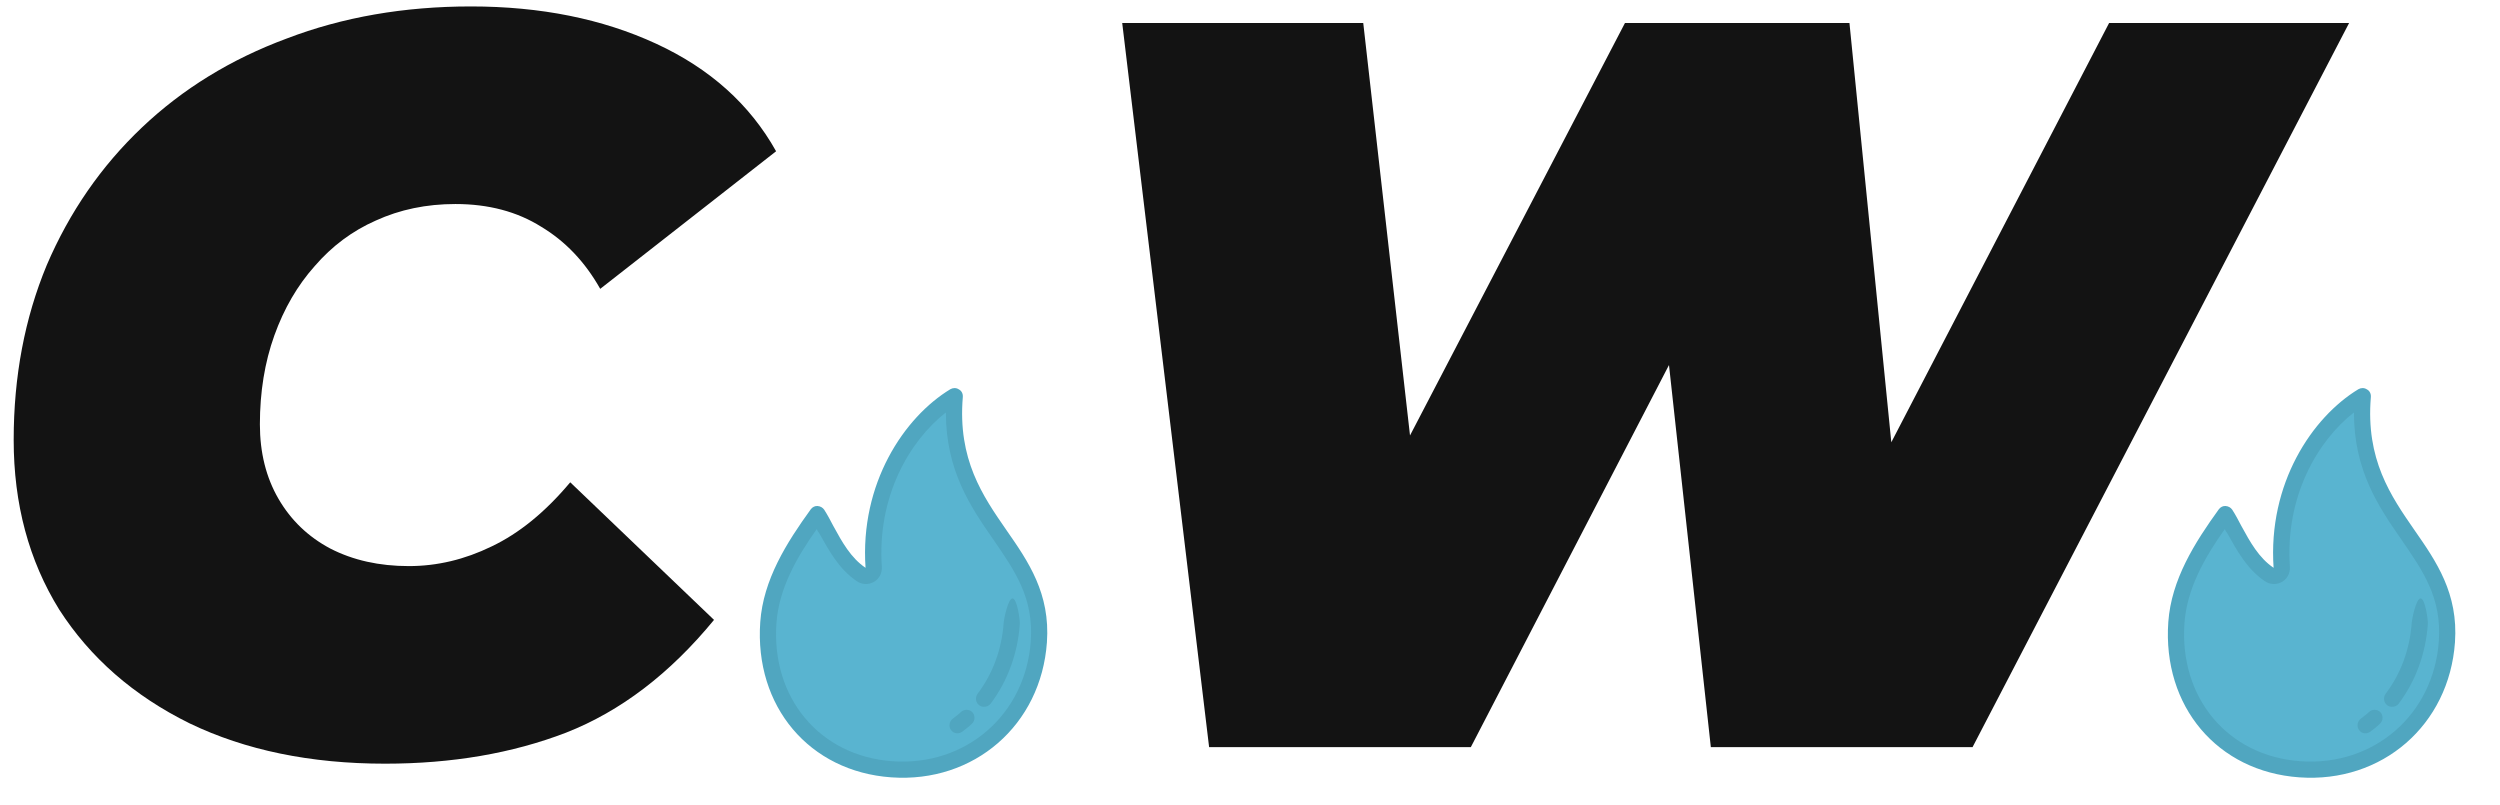
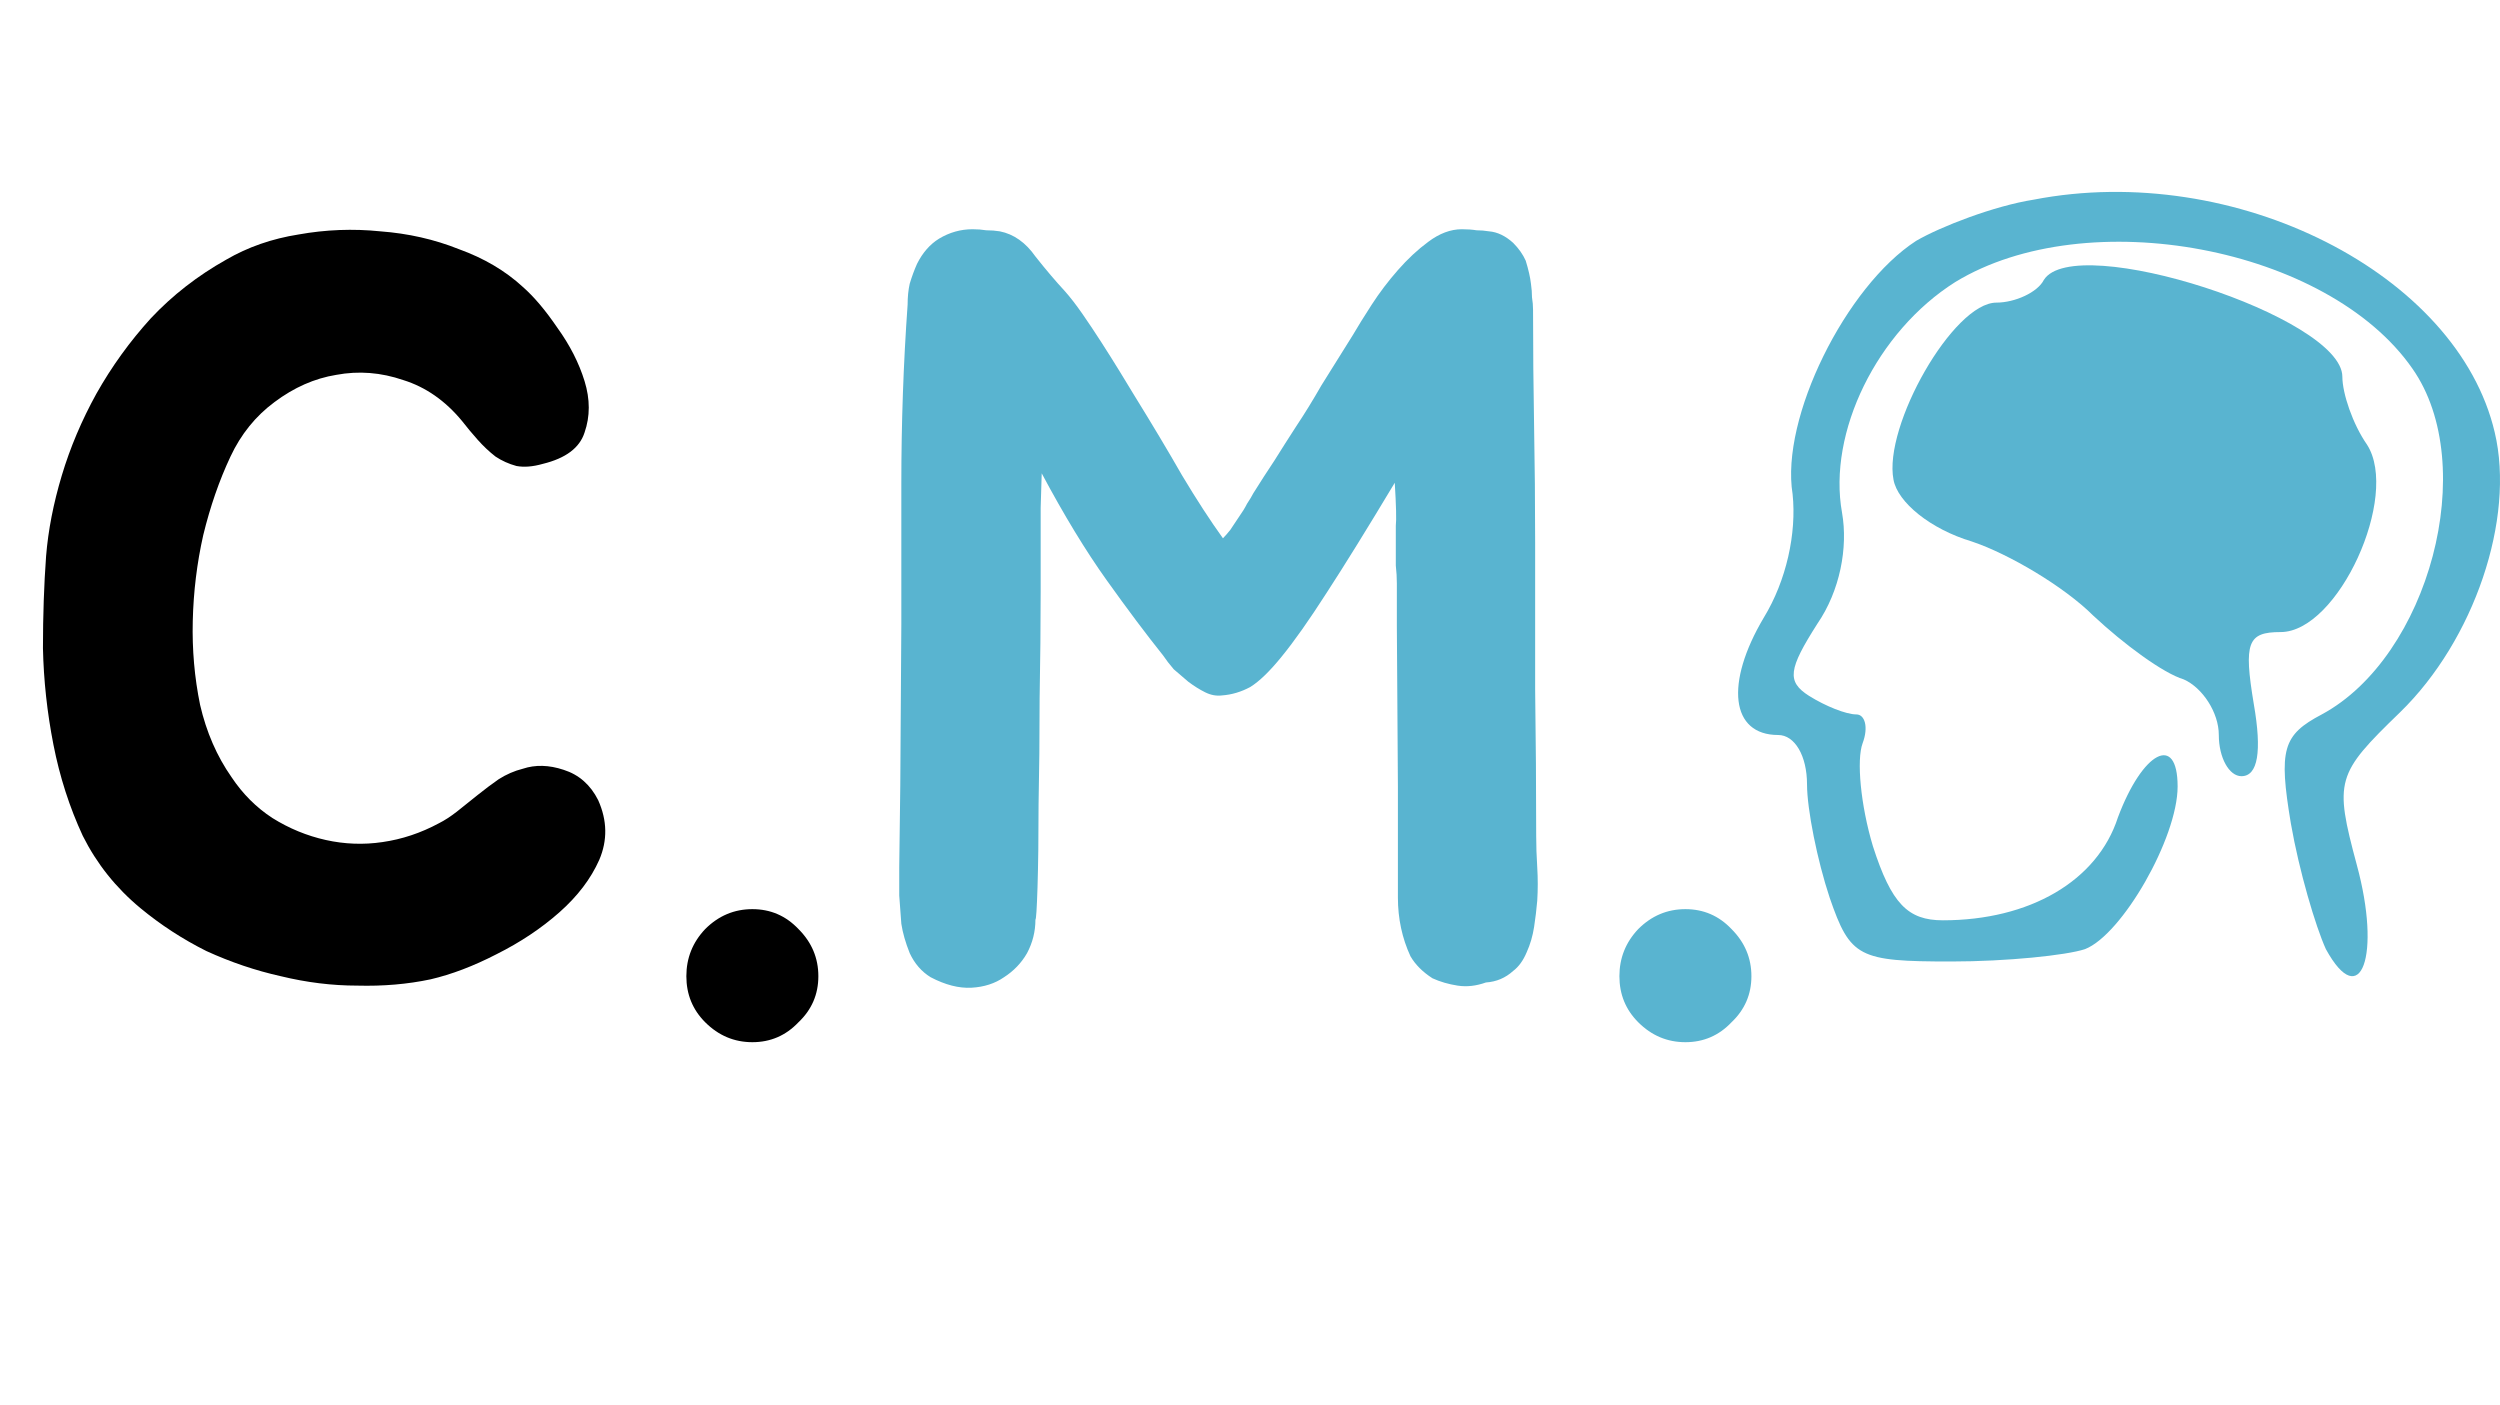
- <svg xmlns="http://www.w3.org/2000/svg" width="87" height="28" viewBox="0 0 87 28" fill="none">
-   <path d="M13.4 26.576C10.808 26.576 8.54 26.108 6.596 25.172C4.652 24.212 3.14 22.892 2.06 21.212C1.004 19.508 0.476 17.54 0.476 15.308C0.476 13.1 0.86 11.072 1.628 9.224C2.42 7.376 3.524 5.78 4.94 4.436C6.356 3.092 8.036 2.06 9.98 1.34C11.924 0.596 14.06 0.224 16.388 0.224C18.812 0.224 20.96 0.656 22.832 1.52C24.704 2.384 26.096 3.632 27.008 5.264L20.888 10.052C20.36 9.116 19.676 8.396 18.836 7.892C17.996 7.364 17 7.1 15.848 7.1C14.84 7.1 13.916 7.292 13.076 7.676C12.26 8.036 11.552 8.564 10.952 9.26C10.352 9.932 9.884 10.736 9.548 11.672C9.212 12.608 9.044 13.64 9.044 14.768C9.044 15.752 9.26 16.616 9.692 17.36C10.124 18.104 10.724 18.68 11.492 19.088C12.284 19.496 13.196 19.7 14.228 19.7C15.212 19.7 16.172 19.472 17.108 19.016C18.068 18.56 18.98 17.816 19.844 16.784L24.848 21.572C23.312 23.444 21.596 24.752 19.7 25.496C17.828 26.216 15.728 26.576 13.4 26.576ZM42.077 26L39.053 0.8H47.441L49.853 22.076H45.461L56.549 0.8H64.361L66.485 22.076H62.345L73.397 0.8H81.749L68.645 26H59.537L57.629 8.576H60.221L51.185 26H42.077Z" fill="#131313" />
-   <path d="M30.404 19.752C30.415 19.992 30.164 20.144 29.962 20.003C29.221 19.499 28.901 18.643 28.445 17.891C27.539 19.126 26.833 20.332 26.738 21.667C26.547 24.379 28.326 26.58 31.038 26.771C33.749 26.963 35.96 25.044 36.152 22.332C36.392 18.932 32.879 18.091 33.225 13.795C31.72 14.705 30.212 16.872 30.404 19.752Z" fill="#59B4D0" />
-   <path d="M31.018 27.052C28.166 26.851 26.25 24.584 26.457 21.647C26.562 20.172 27.372 18.888 28.218 17.719C28.28 17.639 28.367 17.603 28.451 17.609C28.549 17.616 28.631 17.664 28.682 17.738C28.797 17.916 28.896 18.106 28.996 18.297C29.308 18.869 29.609 19.413 30.121 19.76C29.919 16.823 31.465 14.518 33.073 13.544C33.161 13.494 33.275 13.488 33.369 13.551C33.464 13.6 33.514 13.702 33.506 13.815C33.324 15.99 34.195 17.252 35.028 18.454C35.784 19.539 36.553 20.652 36.433 22.352C36.229 25.232 33.898 27.256 31.018 27.052ZM28.423 18.412C27.717 19.407 27.104 20.493 27.02 21.687C26.836 24.286 28.528 26.312 31.057 26.491C33.614 26.671 35.69 24.869 35.871 22.312C35.977 20.809 35.323 19.873 34.567 18.775C33.786 17.647 32.915 16.385 32.917 14.352C31.631 15.362 30.52 17.303 30.688 19.729C30.7 19.956 30.587 20.16 30.396 20.259C30.206 20.359 29.981 20.343 29.806 20.218C29.186 19.793 28.85 19.162 28.511 18.559C28.472 18.514 28.447 18.47 28.423 18.412Z" fill="#50A6C0" />
-   <path d="M34.247 24.315C34.792 23.591 35.138 22.698 35.208 21.701L34.247 24.315Z" fill="#FF793B" />
-   <path d="M33.32 25.238C33.424 25.161 33.544 25.071 33.635 24.978L33.32 25.238Z" fill="#FF793B" />
-   <path d="M33.3 25.519C33.216 25.513 33.148 25.48 33.096 25.406C33.006 25.287 33.033 25.105 33.152 25.015C33.243 24.936 33.361 24.86 33.437 24.781C33.544 24.675 33.727 24.674 33.833 24.78C33.938 24.887 33.939 25.07 33.833 25.176C33.727 25.281 33.592 25.385 33.488 25.462C33.429 25.5 33.37 25.524 33.3 25.519Z" fill="#50A6C0" />
-   <path d="M34.227 24.596C34.171 24.592 34.115 24.574 34.075 24.543C33.955 24.45 33.925 24.279 34.019 24.144C34.548 23.447 34.862 22.594 34.927 21.681C34.938 21.526 35.085 20.814 35.239 20.825C35.394 20.836 35.5 21.566 35.489 21.72C35.416 22.746 35.067 23.696 34.475 24.487C34.412 24.567 34.325 24.603 34.227 24.596Z" fill="#50A6C0" />
-   <path d="M79.404 19.752C79.415 19.992 79.164 20.144 78.962 20.003C78.221 19.499 77.901 18.643 77.445 17.891C76.539 19.126 75.833 20.332 75.739 21.667C75.547 24.379 77.326 26.58 80.037 26.771C82.749 26.963 84.96 25.044 85.152 22.332C85.392 18.932 81.879 18.091 82.225 13.795C80.72 14.705 79.212 16.872 79.404 19.752Z" fill="#59B4D0" />
-   <path d="M80.018 27.052C77.166 26.851 75.25 24.584 75.457 21.647C75.562 20.172 76.373 18.888 77.218 17.719C77.28 17.639 77.367 17.603 77.451 17.609C77.549 17.616 77.631 17.664 77.682 17.738C77.797 17.916 77.896 18.106 77.996 18.297C78.308 18.869 78.609 19.413 79.121 19.76C78.919 16.823 80.465 14.518 82.073 13.544C82.161 13.494 82.275 13.488 82.369 13.551C82.464 13.6 82.514 13.702 82.506 13.815C82.324 15.99 83.195 17.252 84.028 18.454C84.784 19.539 85.553 20.652 85.433 22.352C85.229 25.232 82.898 27.256 80.018 27.052ZM77.423 18.412C76.717 19.407 76.104 20.493 76.019 21.687C75.836 24.286 77.528 26.312 80.057 26.491C82.614 26.671 84.69 24.869 84.871 22.312C84.977 20.809 84.323 19.873 83.567 18.775C82.786 17.647 81.915 16.385 81.917 14.352C80.631 15.362 79.52 17.303 79.688 19.729C79.7 19.956 79.587 20.16 79.396 20.259C79.206 20.359 78.981 20.343 78.806 20.218C78.186 19.793 77.85 19.162 77.511 18.559C77.472 18.514 77.447 18.47 77.423 18.412Z" fill="#50A6C0" />
-   <path d="M83.247 24.315C83.792 23.591 84.138 22.698 84.208 21.701L83.247 24.315Z" fill="#FF793B" />
-   <path d="M82.32 25.238C82.424 25.161 82.544 25.071 82.635 24.978L82.32 25.238Z" fill="#FF793B" />
-   <path d="M82.3 25.519C82.216 25.513 82.148 25.48 82.097 25.406C82.006 25.287 82.033 25.105 82.152 25.015C82.243 24.936 82.361 24.86 82.437 24.781C82.543 24.675 82.727 24.674 82.833 24.78C82.938 24.887 82.939 25.07 82.833 25.176C82.727 25.281 82.592 25.385 82.488 25.462C82.429 25.5 82.371 25.524 82.3 25.519Z" fill="#50A6C0" />
-   <path d="M83.227 24.596C83.171 24.592 83.115 24.574 83.075 24.543C82.955 24.45 82.924 24.279 83.019 24.144C83.548 23.447 83.862 22.594 83.927 21.681C83.938 21.526 84.085 20.814 84.24 20.825C84.394 20.836 84.5 21.566 84.489 21.72C84.416 22.746 84.067 23.696 83.475 24.487C83.412 24.567 83.325 24.603 83.227 24.596Z" fill="#50A6C0" />
+ <svg xmlns="http://www.w3.org/2000/svg" width="105" height="59" viewBox="0 0 105 59" fill="none">
+   <path d="M25.124 33.608C25.505 34.459 25.52 35.295 25.168 36.116C24.816 36.908 24.259 37.641 23.496 38.316C22.733 38.991 21.853 39.577 20.856 40.076C19.888 40.575 18.964 40.927 18.084 41.132C17.116 41.337 16.089 41.425 15.004 41.396C13.948 41.396 12.877 41.264 11.792 41C10.736 40.765 9.695 40.413 8.668 39.944C7.671 39.445 6.747 38.844 5.896 38.14C4.869 37.289 4.063 36.277 3.476 35.104C2.919 33.901 2.508 32.625 2.244 31.276C1.98 29.927 1.833 28.577 1.804 27.228C1.804 25.849 1.848 24.559 1.936 23.356C2.024 22.271 2.244 21.141 2.596 19.968C2.948 18.795 3.432 17.651 4.048 16.536C4.693 15.392 5.456 14.336 6.336 13.368C7.245 12.4 8.301 11.579 9.504 10.904C10.413 10.376 11.425 10.024 12.54 9.848C13.684 9.643 14.828 9.599 15.972 9.716C17.145 9.804 18.245 10.053 19.272 10.464C20.328 10.845 21.223 11.373 21.956 12.048C22.425 12.459 22.909 13.031 23.408 13.764C23.936 14.497 24.317 15.245 24.552 16.008C24.787 16.771 24.787 17.489 24.552 18.164C24.347 18.809 23.76 19.249 22.792 19.484C22.381 19.601 22.015 19.631 21.692 19.572C21.369 19.484 21.076 19.352 20.812 19.176C20.548 18.971 20.299 18.736 20.064 18.472C19.829 18.208 19.609 17.944 19.404 17.68C18.7 16.829 17.879 16.257 16.94 15.964C16.001 15.641 15.063 15.568 14.124 15.744C13.215 15.891 12.349 16.272 11.528 16.888C10.736 17.475 10.12 18.237 9.68 19.176C9.211 20.173 8.829 21.273 8.536 22.476C8.272 23.649 8.125 24.852 8.096 26.084C8.067 27.287 8.169 28.46 8.404 29.604C8.668 30.748 9.108 31.76 9.724 32.64C10.193 33.344 10.765 33.916 11.44 34.356C12.144 34.796 12.892 35.104 13.684 35.28C14.476 35.456 15.268 35.485 16.06 35.368C16.881 35.251 17.673 34.987 18.436 34.576C18.671 34.459 18.92 34.297 19.184 34.092C19.477 33.857 19.771 33.623 20.064 33.388C20.357 33.153 20.651 32.933 20.944 32.728C21.267 32.523 21.604 32.376 21.956 32.288C22.484 32.112 23.056 32.127 23.672 32.332C24.317 32.537 24.801 32.963 25.124 33.608ZM34.371 41C34.371 41.763 34.093 42.408 33.535 42.936C33.007 43.493 32.362 43.772 31.599 43.772C30.837 43.772 30.177 43.493 29.619 42.936C29.091 42.408 28.827 41.763 28.827 41C28.827 40.237 29.091 39.577 29.619 39.02C30.177 38.463 30.837 38.184 31.599 38.184C32.362 38.184 33.007 38.463 33.535 39.02C34.093 39.577 34.371 40.237 34.371 41Z" fill="black" />
+   <path d="M64.564 37.832C64.534 38.184 64.49 38.551 64.432 38.932C64.373 39.313 64.27 39.665 64.124 39.988C63.977 40.34 63.786 40.604 63.552 40.78C63.229 41.073 62.848 41.235 62.408 41.264C61.997 41.411 61.601 41.455 61.22 41.396C60.839 41.337 60.486 41.235 60.164 41.088C59.753 40.824 59.445 40.516 59.24 40.164C59.064 39.783 58.932 39.387 58.844 38.976C58.756 38.565 58.712 38.14 58.712 37.7C58.712 37.26 58.712 36.849 58.712 36.468V33.036L58.668 26.304C58.668 25.835 58.668 25.468 58.668 25.204C58.668 24.94 58.668 24.705 58.668 24.5C58.668 24.265 58.653 24.016 58.624 23.752C58.624 23.459 58.624 23.048 58.624 22.52C58.624 22.432 58.624 22.285 58.624 22.08C58.653 21.845 58.639 21.244 58.58 20.276C57.436 22.183 56.483 23.723 55.72 24.896C54.986 26.04 54.356 26.935 53.828 27.58C53.329 28.196 52.889 28.621 52.508 28.856C52.127 29.061 51.73 29.179 51.32 29.208C51.085 29.237 50.85 29.193 50.616 29.076C50.381 28.959 50.147 28.812 49.912 28.636C49.706 28.46 49.501 28.284 49.296 28.108C49.12 27.903 48.973 27.712 48.856 27.536C48.152 26.656 47.36 25.6 46.48 24.368C45.6 23.136 44.691 21.64 43.752 19.88C43.752 19.909 43.737 20.393 43.708 21.332C43.708 22.271 43.708 23.444 43.708 24.852C43.708 26.231 43.693 27.727 43.664 29.34C43.664 30.924 43.649 32.405 43.62 33.784C43.62 35.163 43.605 36.321 43.576 37.26C43.547 38.169 43.517 38.624 43.488 38.624C43.488 39.123 43.37 39.592 43.136 40.032C42.901 40.443 42.578 40.78 42.168 41.044C41.786 41.308 41.332 41.455 40.804 41.484C40.276 41.513 39.704 41.367 39.088 41.044C38.706 40.809 38.413 40.472 38.208 40.032C38.032 39.592 37.914 39.181 37.856 38.8C37.827 38.389 37.797 37.993 37.768 37.612C37.768 37.231 37.768 36.835 37.768 36.424L37.812 32.992L37.856 26.216V20.32C37.856 17.768 37.944 15.26 38.12 12.796C38.12 12.473 38.149 12.18 38.208 11.916C38.296 11.623 38.398 11.344 38.516 11.08C38.751 10.611 39.059 10.259 39.44 10.024C39.88 9.76 40.349 9.628 40.848 9.628C41.053 9.628 41.244 9.643 41.42 9.672C41.625 9.672 41.816 9.687 41.992 9.716C42.578 9.833 43.077 10.185 43.488 10.772C43.928 11.329 44.339 11.813 44.72 12.224C44.955 12.488 45.204 12.811 45.468 13.192C45.732 13.573 45.996 13.969 46.26 14.38C46.524 14.791 46.773 15.187 47.008 15.568C47.242 15.949 47.448 16.287 47.624 16.58C48.386 17.812 49.061 18.941 49.648 19.968C50.264 20.995 50.836 21.875 51.364 22.608C51.452 22.52 51.554 22.403 51.672 22.256C51.789 22.08 51.907 21.904 52.024 21.728C52.17 21.523 52.288 21.332 52.376 21.156C52.493 20.98 52.581 20.833 52.64 20.716C52.933 20.247 53.227 19.792 53.52 19.352C53.813 18.883 54.121 18.399 54.444 17.9C54.796 17.372 55.148 16.8 55.5 16.184C55.881 15.568 56.321 14.864 56.82 14.072C57.025 13.72 57.289 13.295 57.612 12.796C57.934 12.297 58.301 11.813 58.712 11.344C59.123 10.875 59.548 10.479 59.988 10.156C60.457 9.804 60.926 9.628 61.396 9.628C61.63 9.628 61.836 9.643 62.012 9.672C62.188 9.672 62.364 9.687 62.54 9.716C62.892 9.745 63.229 9.907 63.552 10.2C63.786 10.435 63.962 10.684 64.08 10.948C64.197 11.329 64.27 11.652 64.3 11.916C64.329 12.121 64.344 12.312 64.344 12.488C64.373 12.664 64.388 12.84 64.388 13.016C64.388 14.659 64.403 16.287 64.432 17.9C64.461 19.513 64.476 21.141 64.476 22.784C64.476 24.779 64.476 26.832 64.476 28.944C64.505 31.056 64.52 33.109 64.52 35.104C64.52 35.515 64.534 35.955 64.564 36.424C64.593 36.893 64.593 37.363 64.564 37.832ZM73.559 41C73.559 41.763 73.28 42.408 72.723 42.936C72.195 43.493 71.549 43.772 70.787 43.772C70.024 43.772 69.364 43.493 68.807 42.936C68.279 42.408 68.015 41.763 68.015 41C68.015 40.237 68.279 39.577 68.807 39.02C69.364 38.463 70.024 38.184 70.787 38.184C71.549 38.184 72.195 38.463 72.723 39.02C73.28 39.577 73.559 40.237 73.559 41Z" fill="#59B4D0" />
+   <path d="M85.407 8.387C83.764 8.646 81.516 9.511 80.478 10.116C77.538 12.019 74.77 17.553 75.289 20.753C75.462 22.396 75.03 24.385 74.079 25.941C72.436 28.709 72.695 30.87 74.684 30.87C75.376 30.87 75.895 31.735 75.895 32.946C75.895 33.984 76.327 36.146 76.846 37.702C77.711 40.21 78.056 40.383 81.948 40.383C84.283 40.383 86.791 40.123 87.569 39.864C89.126 39.259 91.46 35.194 91.46 33.032C91.46 30.784 89.99 31.562 88.953 34.33C88.088 37.01 85.234 38.653 81.602 38.653C80.132 38.653 79.44 37.962 78.662 35.54C78.143 33.811 77.97 31.908 78.23 31.216C78.489 30.525 78.316 30.006 77.97 30.006C77.538 30.006 76.673 29.66 75.981 29.227C75.03 28.622 75.116 28.103 76.327 26.201C77.278 24.817 77.624 23.001 77.365 21.531C76.759 18.158 78.835 13.921 82.121 11.846C87.656 8.473 97.773 10.376 101.319 15.478C104.173 19.542 102.011 27.584 97.514 30.006C95.871 30.87 95.698 31.476 96.217 34.589C96.563 36.578 97.254 38.913 97.687 39.864C99.157 42.545 100.022 40.123 98.984 36.319C98.033 32.773 98.119 32.514 100.8 29.919C103.913 26.893 105.643 21.79 104.778 18.158C103.221 11.5 93.882 6.743 85.407 8.387Z" fill="#59B4D0" />
+   <path d="M85.84 11.759C85.58 12.278 84.629 12.71 83.85 12.71C82.034 12.71 79.094 17.899 79.527 20.147C79.7 21.099 81.083 22.223 82.813 22.742C84.369 23.261 86.704 24.644 87.915 25.855C89.212 27.066 90.855 28.276 91.72 28.536C92.498 28.881 93.19 29.919 93.19 30.87C93.19 31.822 93.622 32.6 94.141 32.6C94.833 32.6 95.006 31.562 94.66 29.573C94.228 26.979 94.401 26.547 95.784 26.547C98.206 26.547 100.8 20.839 99.416 18.677C98.811 17.812 98.379 16.515 98.379 15.823C98.379 13.316 87.137 9.684 85.84 11.759Z" fill="#59B4D0" />
</svg>
